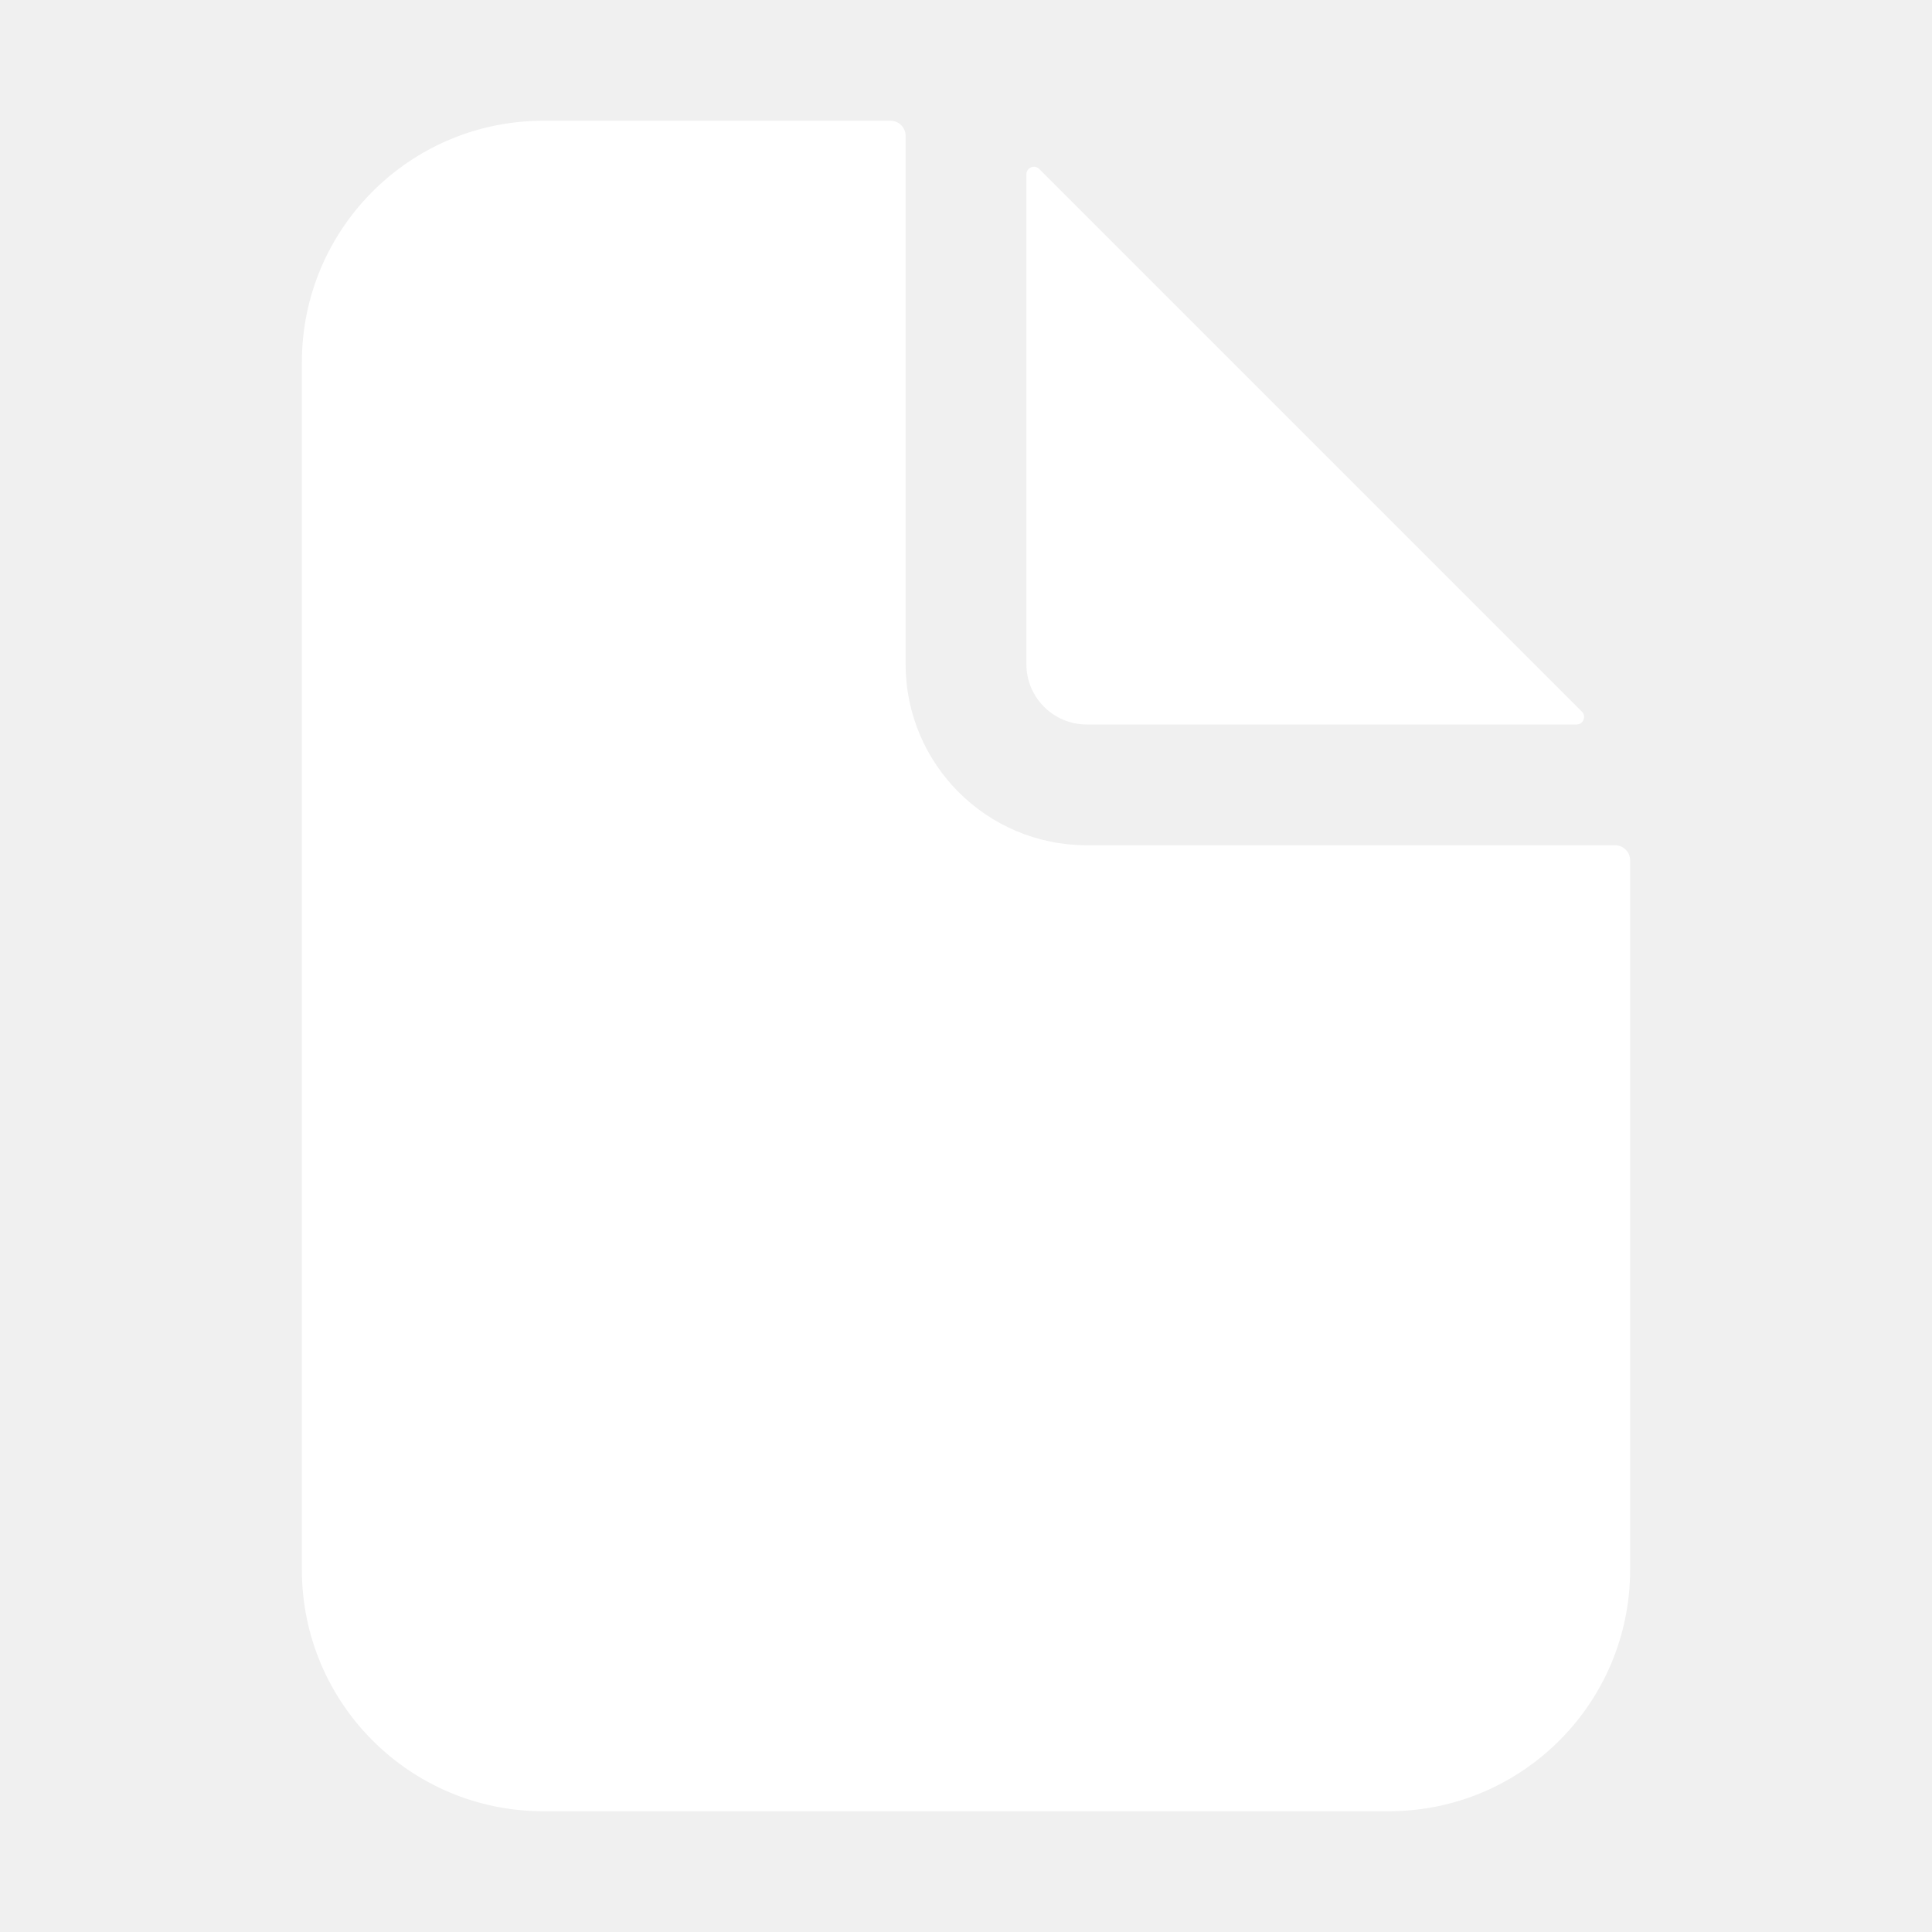
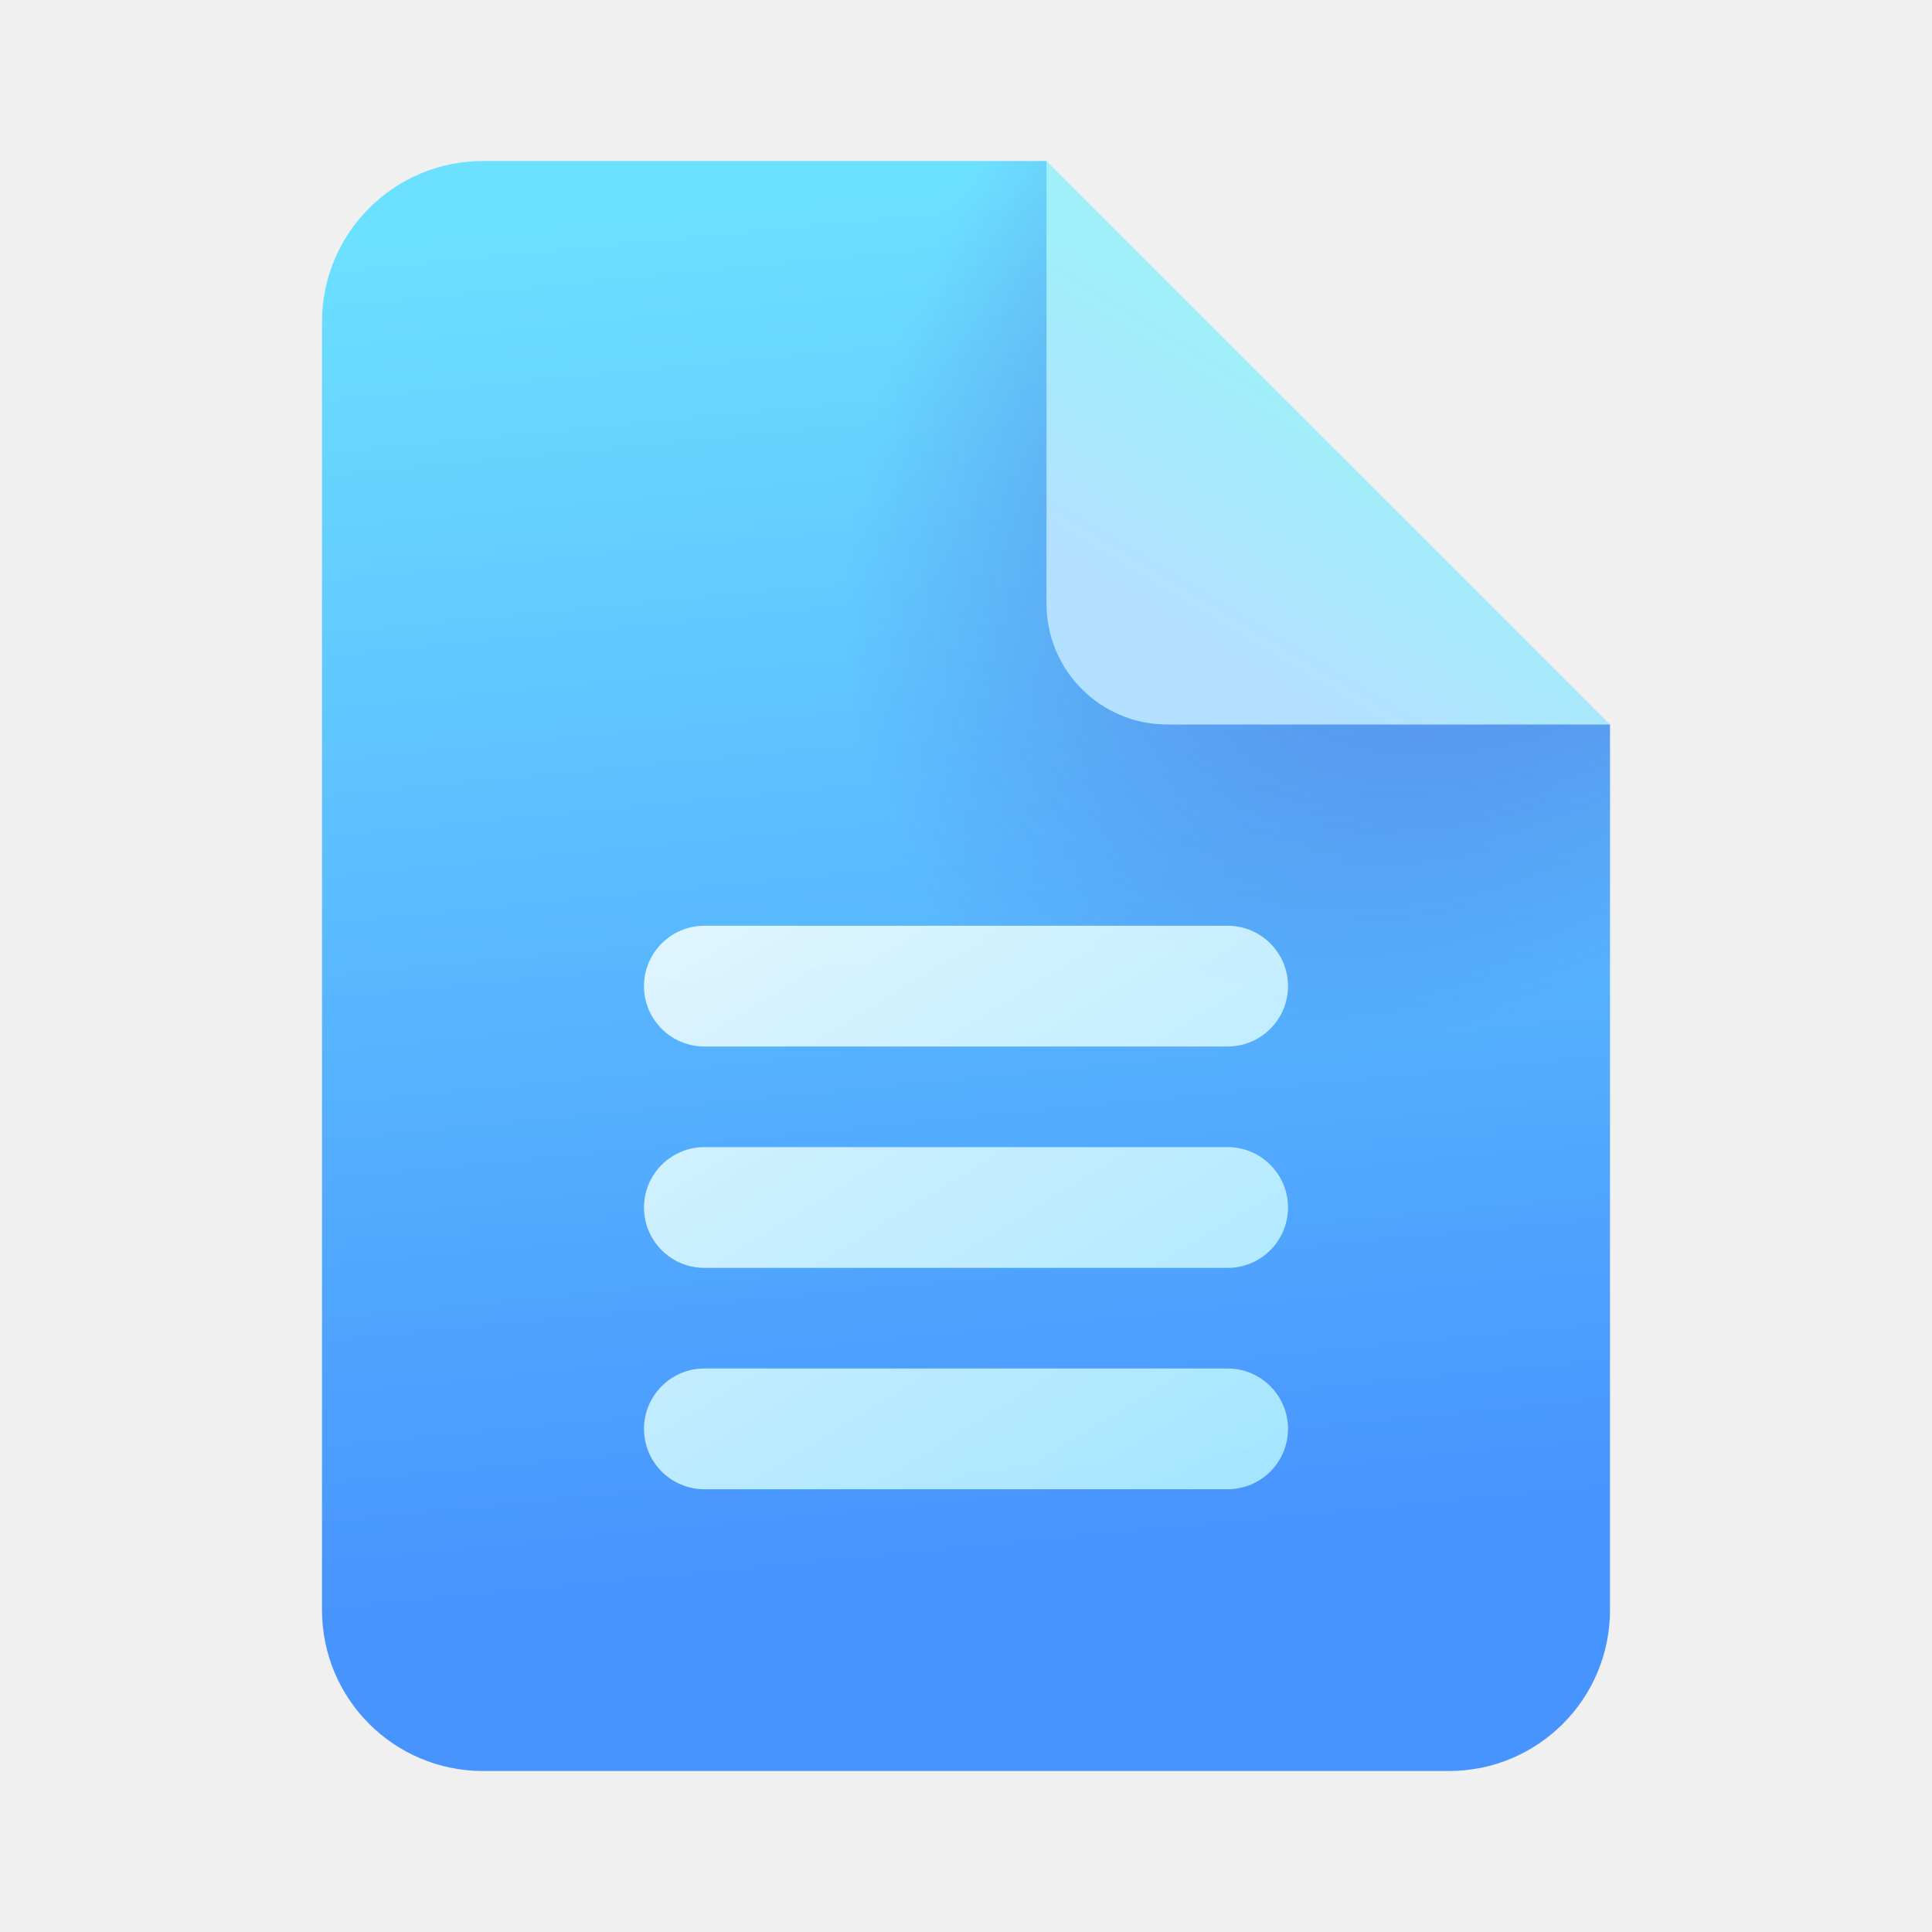
- <svg xmlns="http://www.w3.org/2000/svg" width="512" height="512" viewBox="0 0 512 512">
-   <path fill="white" d="M428 224H288a48 48 0 0 1-48-48V36a4 4 0 0 0-4-4h-92a64 64 0 0 0-64 64v320a64 64 0 0 0 64 64h224a64 64 0 0 0 64-64V228a4 4 0 0 0-4-4" />
-   <path fill="white" d="M419.22 188.59L275.41 44.78a2 2 0 0 0-3.41 1.41V176a16 16 0 0 0 16 16h129.81a2 2 0 0 0 1.41-3.41" />
+ <svg xmlns="http://www.w3.org/2000/svg" width="24" height="24" viewBox="0 0 24 24" fill="none">
+   <path d="M6 22H18C19.105 22 20 21.105 20 20V9L15 7L13 2H6C4.895 2 4 2.895 4 4V20C4 21.105 4.895 22 6 22Z" fill="url(#paint0_linear_72095_9773)" />
+   <path d="M6 22H18C19.105 22 20 21.105 20 20V9L15 7L13 2H6C4.895 2 4 2.895 4 4V20C4 21.105 4.895 22 6 22Z" fill="url(#paint1_radial_72095_9773)" fill-opacity="0.5" />
+   <path d="M13 7.5V2L20 9H14.5C13.672 9 13 8.328 13 7.5Z" fill="url(#paint2_linear_72095_9773)" />
+   <path d="M8.75 11.5C8.336 11.5 8 11.836 8 12.25C8 12.664 8.336 13 8.75 13H15.25C15.664 13 16 12.664 16 12.25C16 11.836 15.664 11.5 15.25 11.5H8.75ZM8.75 14.25C8.336 14.25 8 14.586 8 15C8 15.414 8.336 15.75 8.75 15.75H15.25C15.664 15.75 16 15.414 16 15C16 14.586 15.664 14.25 15.25 14.25H8.75ZM8.75 17C8.336 17 8 17.336 8 17.75C8 18.164 8.336 18.5 8.75 18.5H15.25C15.664 18.5 16 18.164 16 17.75C16 17.336 15.664 17 15.25 17H8.75Z" fill="url(#paint3_linear_72095_9773)" fill-opacity="0.9" />
+   <defs>
+     <linearGradient id="paint0_linear_72095_9773" x1="15.2" y1="2" x2="16.822" y2="18.87" gradientUnits="userSpaceOnUse">
+       <stop stop-color="#6CE0FF" />
+       <stop offset="1" stop-color="#4894FE" />
+     </linearGradient>
+     <radialGradient id="paint1_radial_72095_9773" cx="0" cy="0" r="1" gradientUnits="userSpaceOnUse" gradientTransform="translate(20.6667 2.625) rotate(133.623) scale(12.562 7.41695)">
+       <stop offset="0.362" stop-color="#4A43CB" />
+       <stop offset="1" stop-color="#4A43CB" stop-opacity="0" />
+     </radialGradient>
+     <linearGradient id="paint2_linear_72095_9773" x1="16.488" y1="4.917" x2="14.738" y2="7.833" gradientUnits="userSpaceOnUse">
+       <stop stop-color="#9FF0F9" />
+       <stop offset="1" stop-color="#B3E0FF" />
+     </linearGradient>
+     <linearGradient id="paint3_linear_72095_9773" x1="16" y1="21.3" x2="8.196" y2="8.58" gradientUnits="userSpaceOnUse">
+       <stop stop-color="#9DEAFF" />
+       <stop offset="1" stop-color="white" />
+     </linearGradient>
+   </defs>
</svg>
